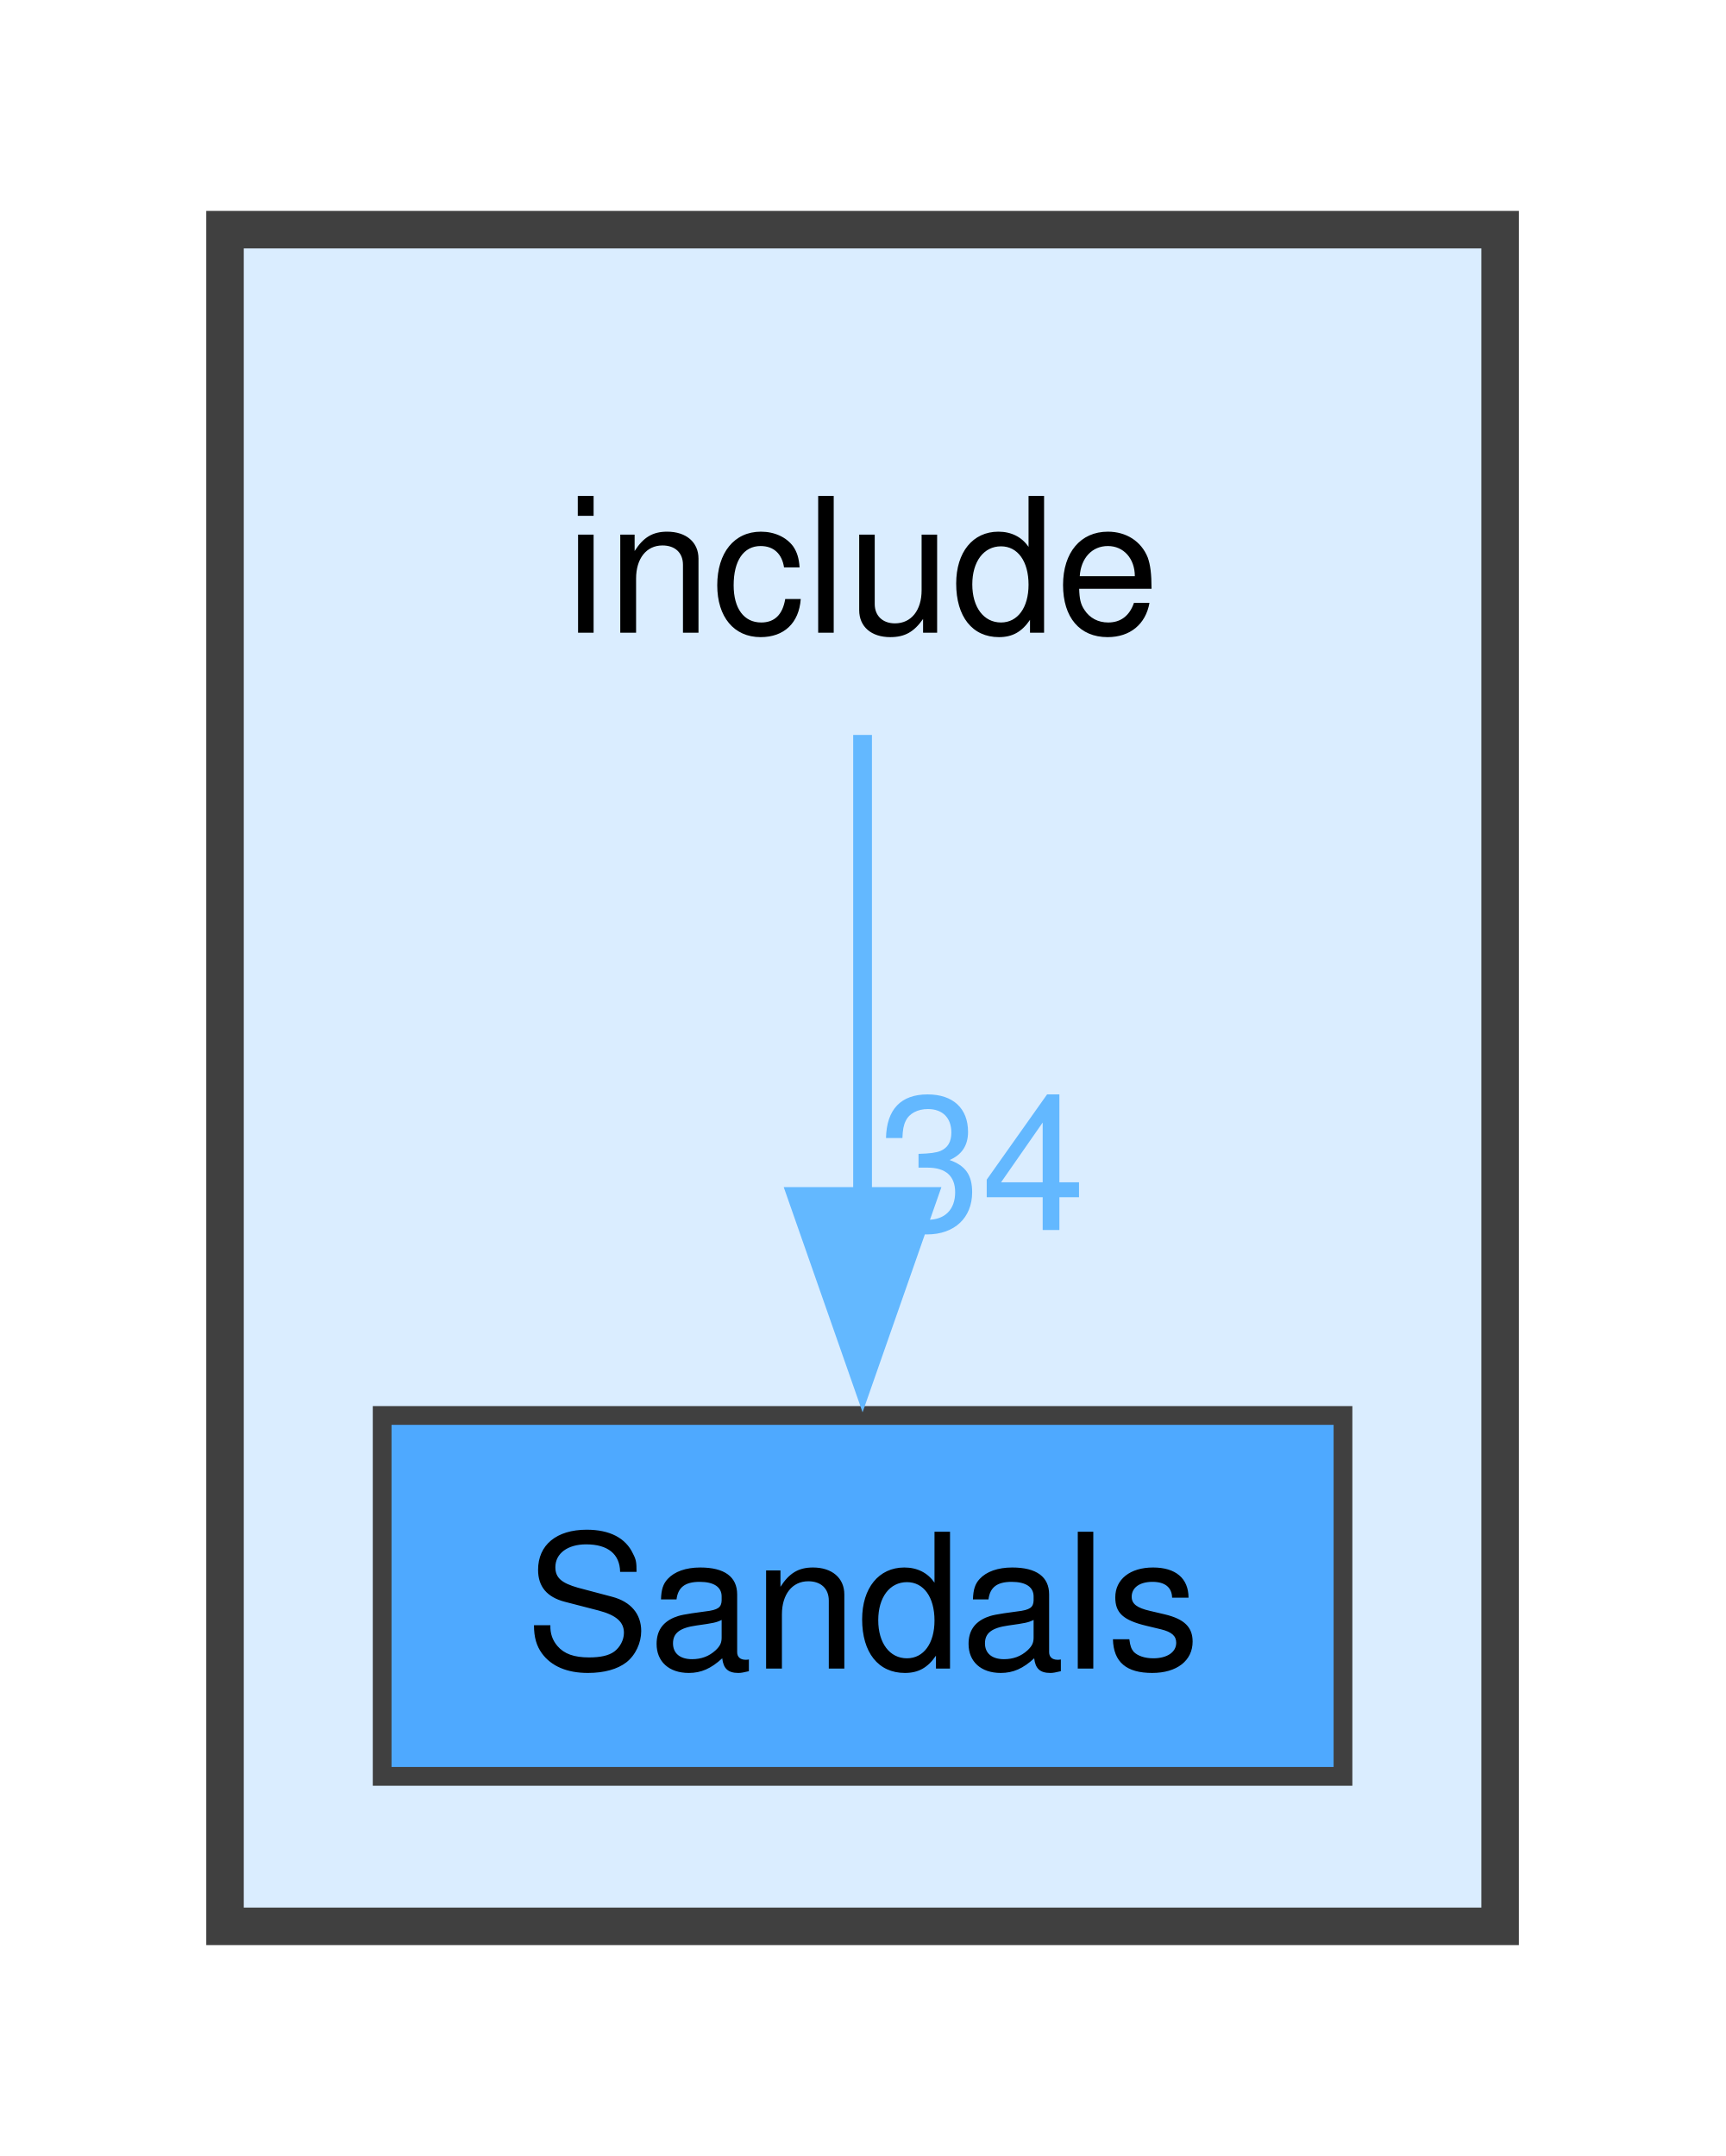
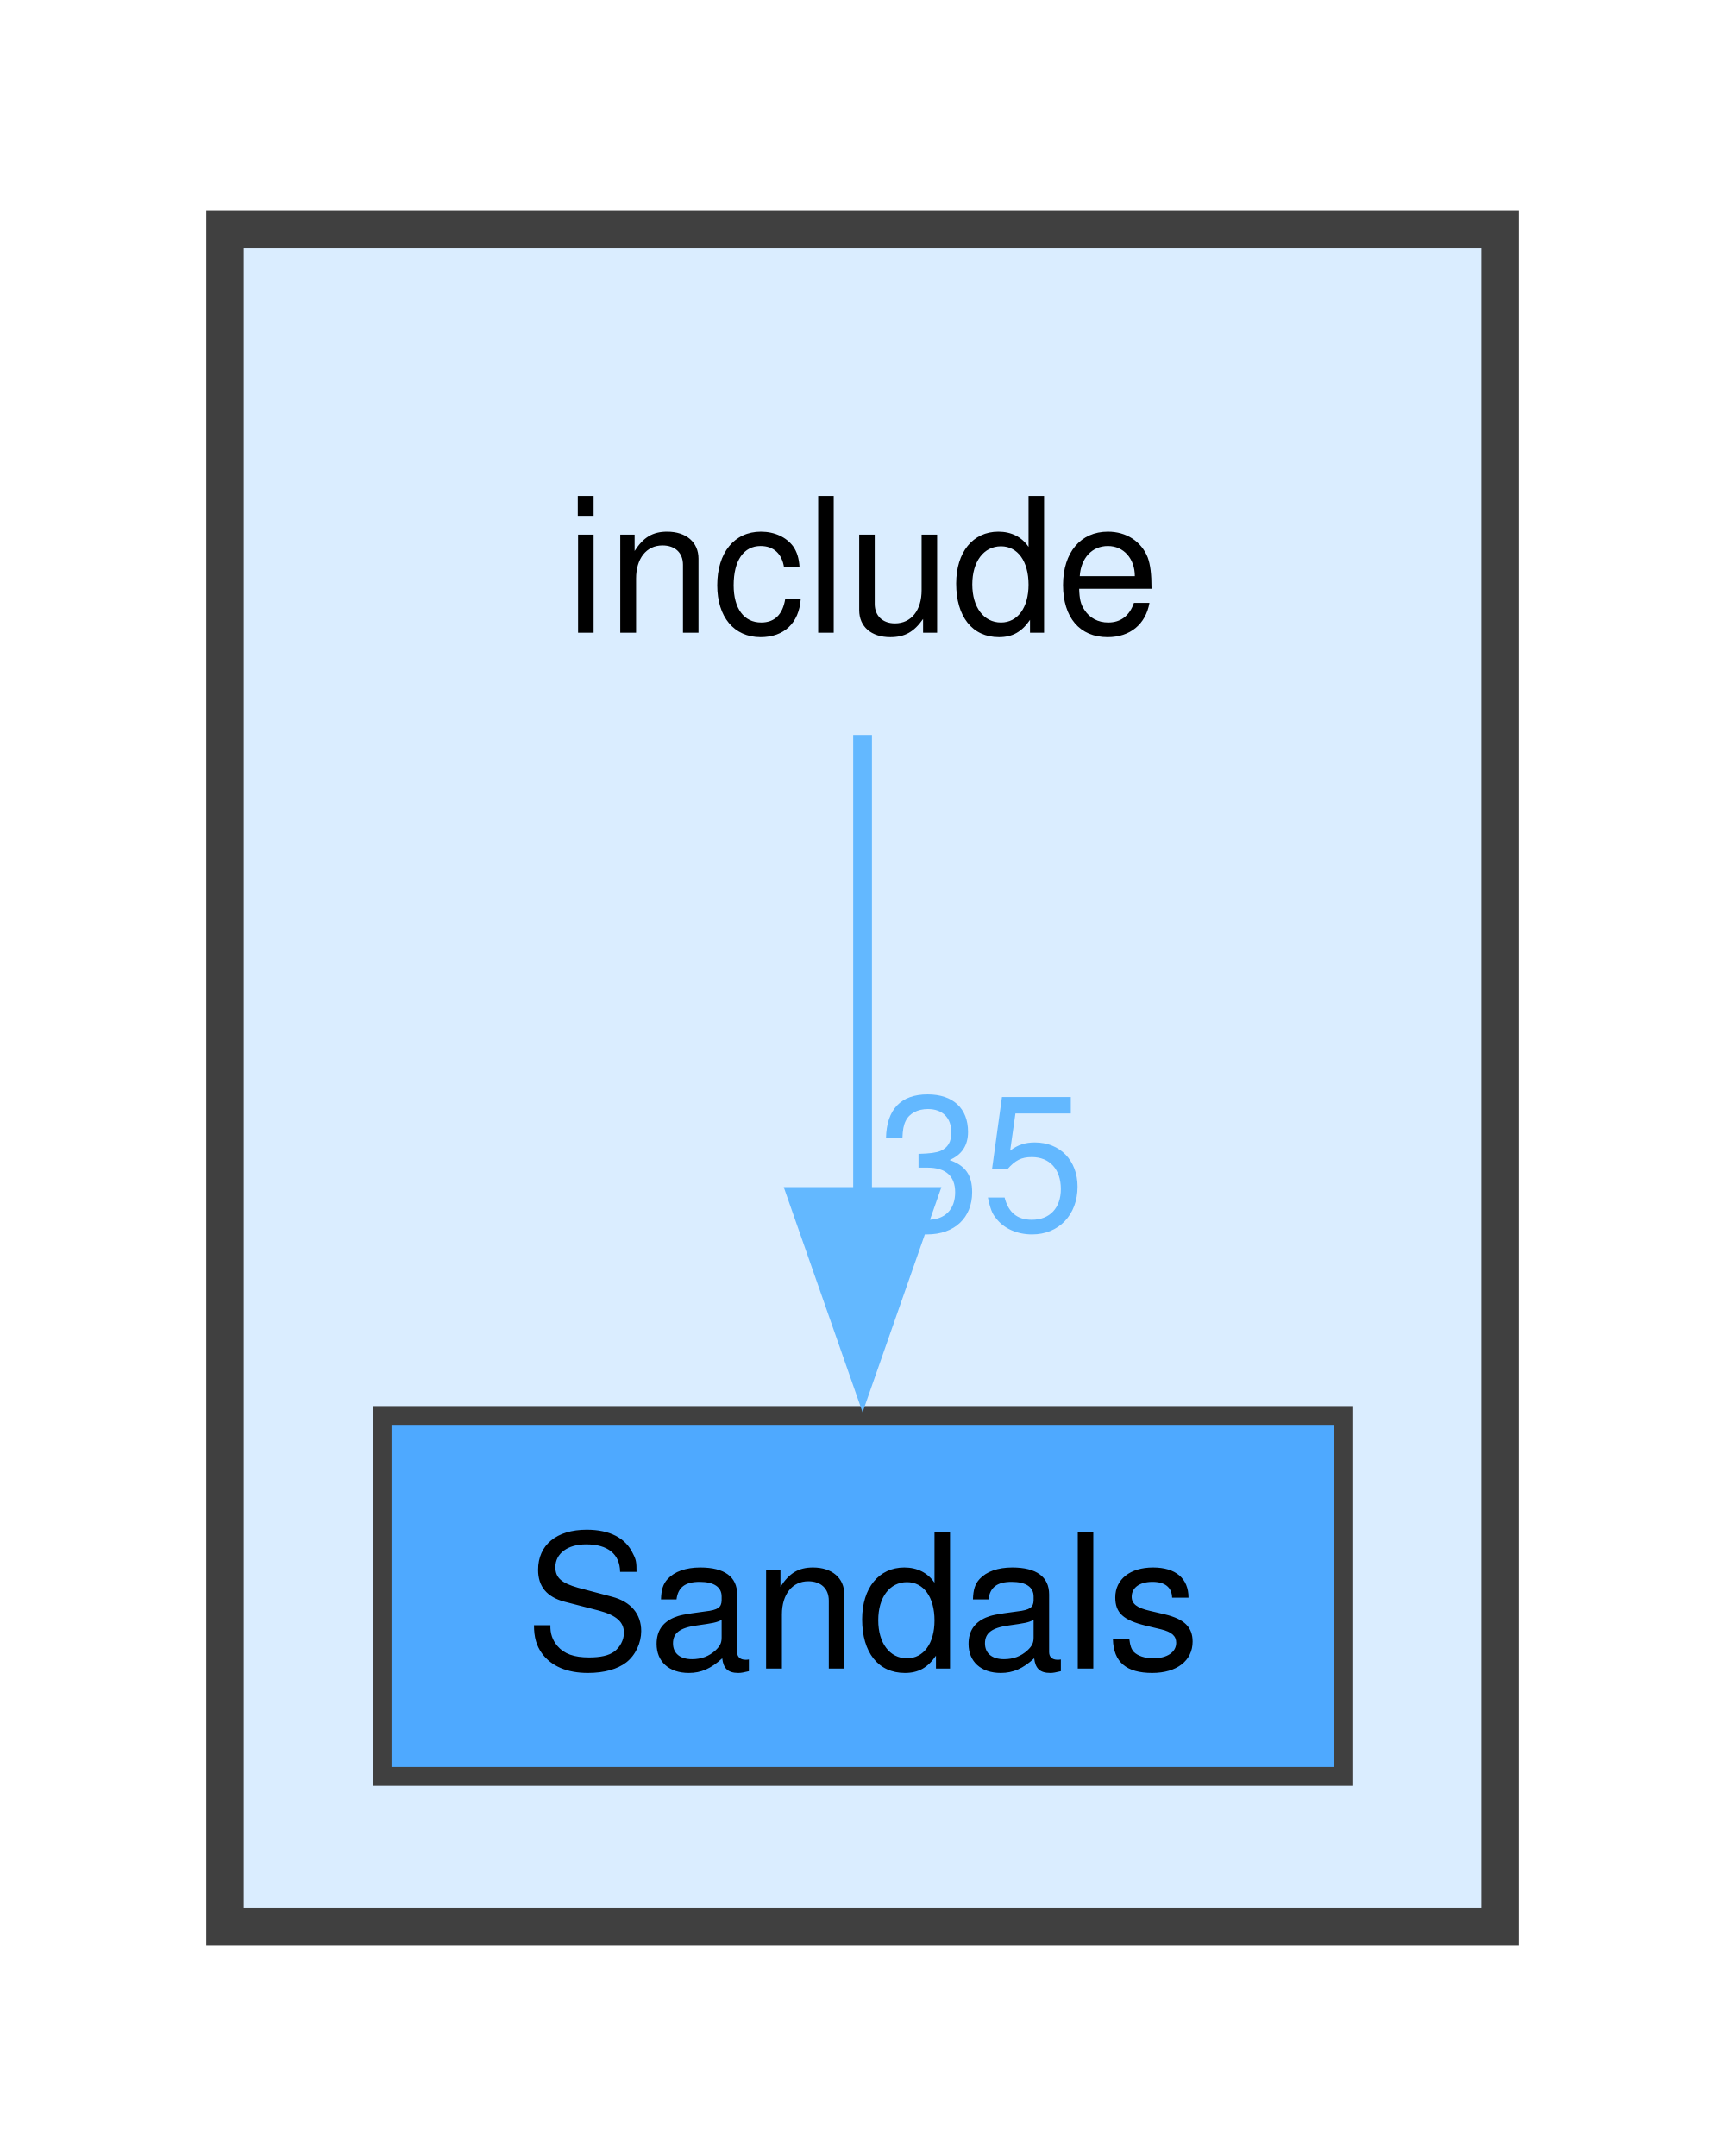
<svg xmlns="http://www.w3.org/2000/svg" xmlns:xlink="http://www.w3.org/1999/xlink" width="92pt" height="115pt" viewBox="0.00 0.00 92.00 114.50">
  <g id="graph0" class="graph" transform="scale(1 1) rotate(0) translate(4 110.5)">
    <g id="clust1" class="cluster">
      <g id="a_clust1">
        <a xlink:href="dir_d44c64559bbebec7f509842c48db8b23.html" target="_top">
          <polygon fill="#daedff" stroke="#404040" stroke-width="2" points="8,-8 8,-98.5 76,-98.5 76,-8 8,-8" />
        </a>
      </g>
    </g>
    <g id="node1" class="node">
      <text text-anchor="middle" x="42" y="-77" font-family="Helvetica,sans-Serif" font-size="10.00">include</text>
    </g>
    <g id="node2" class="node">
      <g id="a_node2">
        <a xlink:href="dir_897bfc2149a094f38e3fcfed941b9c13.html" target="_top" xlink:title="Sandals">
          <polygon fill="#4ea9ff" stroke="#404040" points="67.62,-35.25 16.38,-35.25 16.38,-16 67.62,-16 67.62,-35.25" />
          <text text-anchor="middle" x="42" y="-21.75" font-family="Helvetica,sans-Serif" font-size="10.00">Sandals</text>
        </a>
      </g>
    </g>
    <g id="edge1" class="edge">
      <g id="a_edge1">
        <a xlink:href="dir_000000_000002.html" target="_top">
          <path fill="none" stroke="#63b8ff" d="M42,-71.55C42,-64.95 42,-55.44 42,-46.86" />
          <polygon fill="#63b8ff" stroke="#63b8ff" points="45.5,-46.93 42,-36.93 38.5,-46.93 45.5,-46.93" />
        </a>
      </g>
      <g id="a_edge1-headlabel">
-         <a xlink:href="dir_000000_000002.html" target="_top" xlink:title="34">
-           <text text-anchor="middle" x="48.34" y="-45.14" font-family="Helvetica,sans-Serif" font-size="10.00" fill="#63b8ff">34</text>
+         <a xlink:href="dir_000000_000002.html" target="_top" xlink:title="35">
+           <text text-anchor="middle" x="48.34" y="-45.14" font-family="Helvetica,sans-Serif" font-size="10.00" fill="#63b8ff">35</text>
        </a>
      </g>
    </g>
  </g>
</svg>
